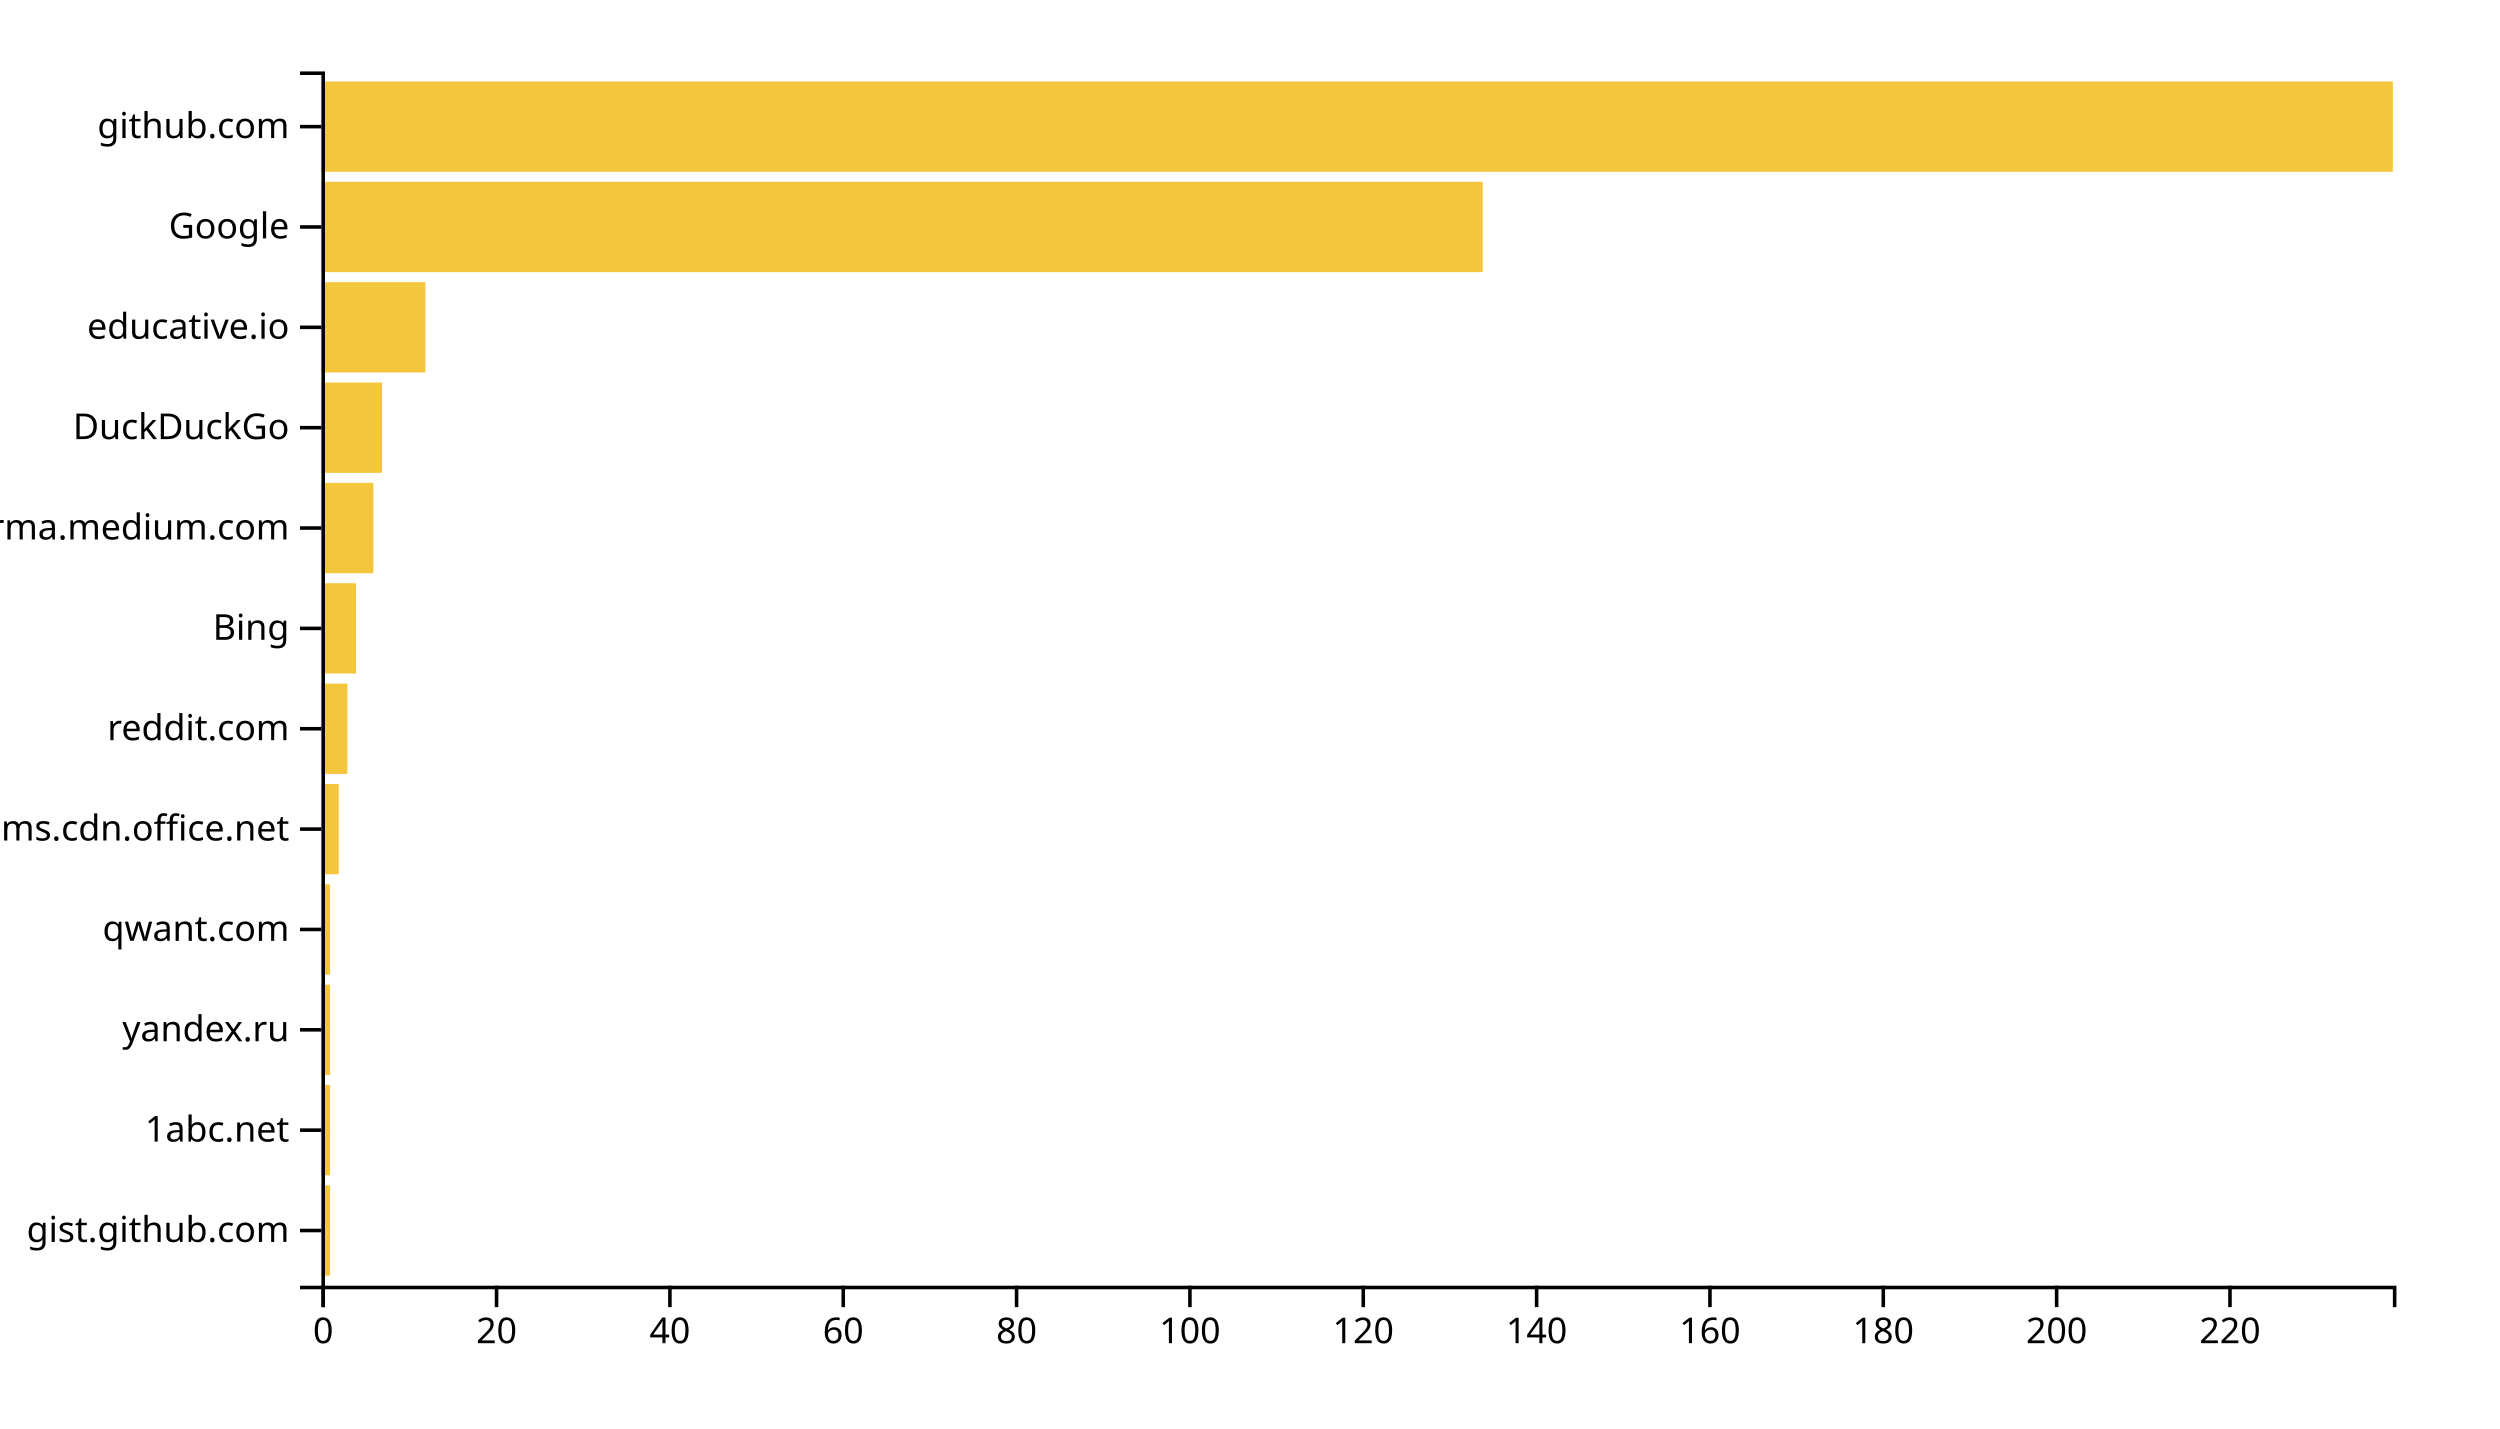
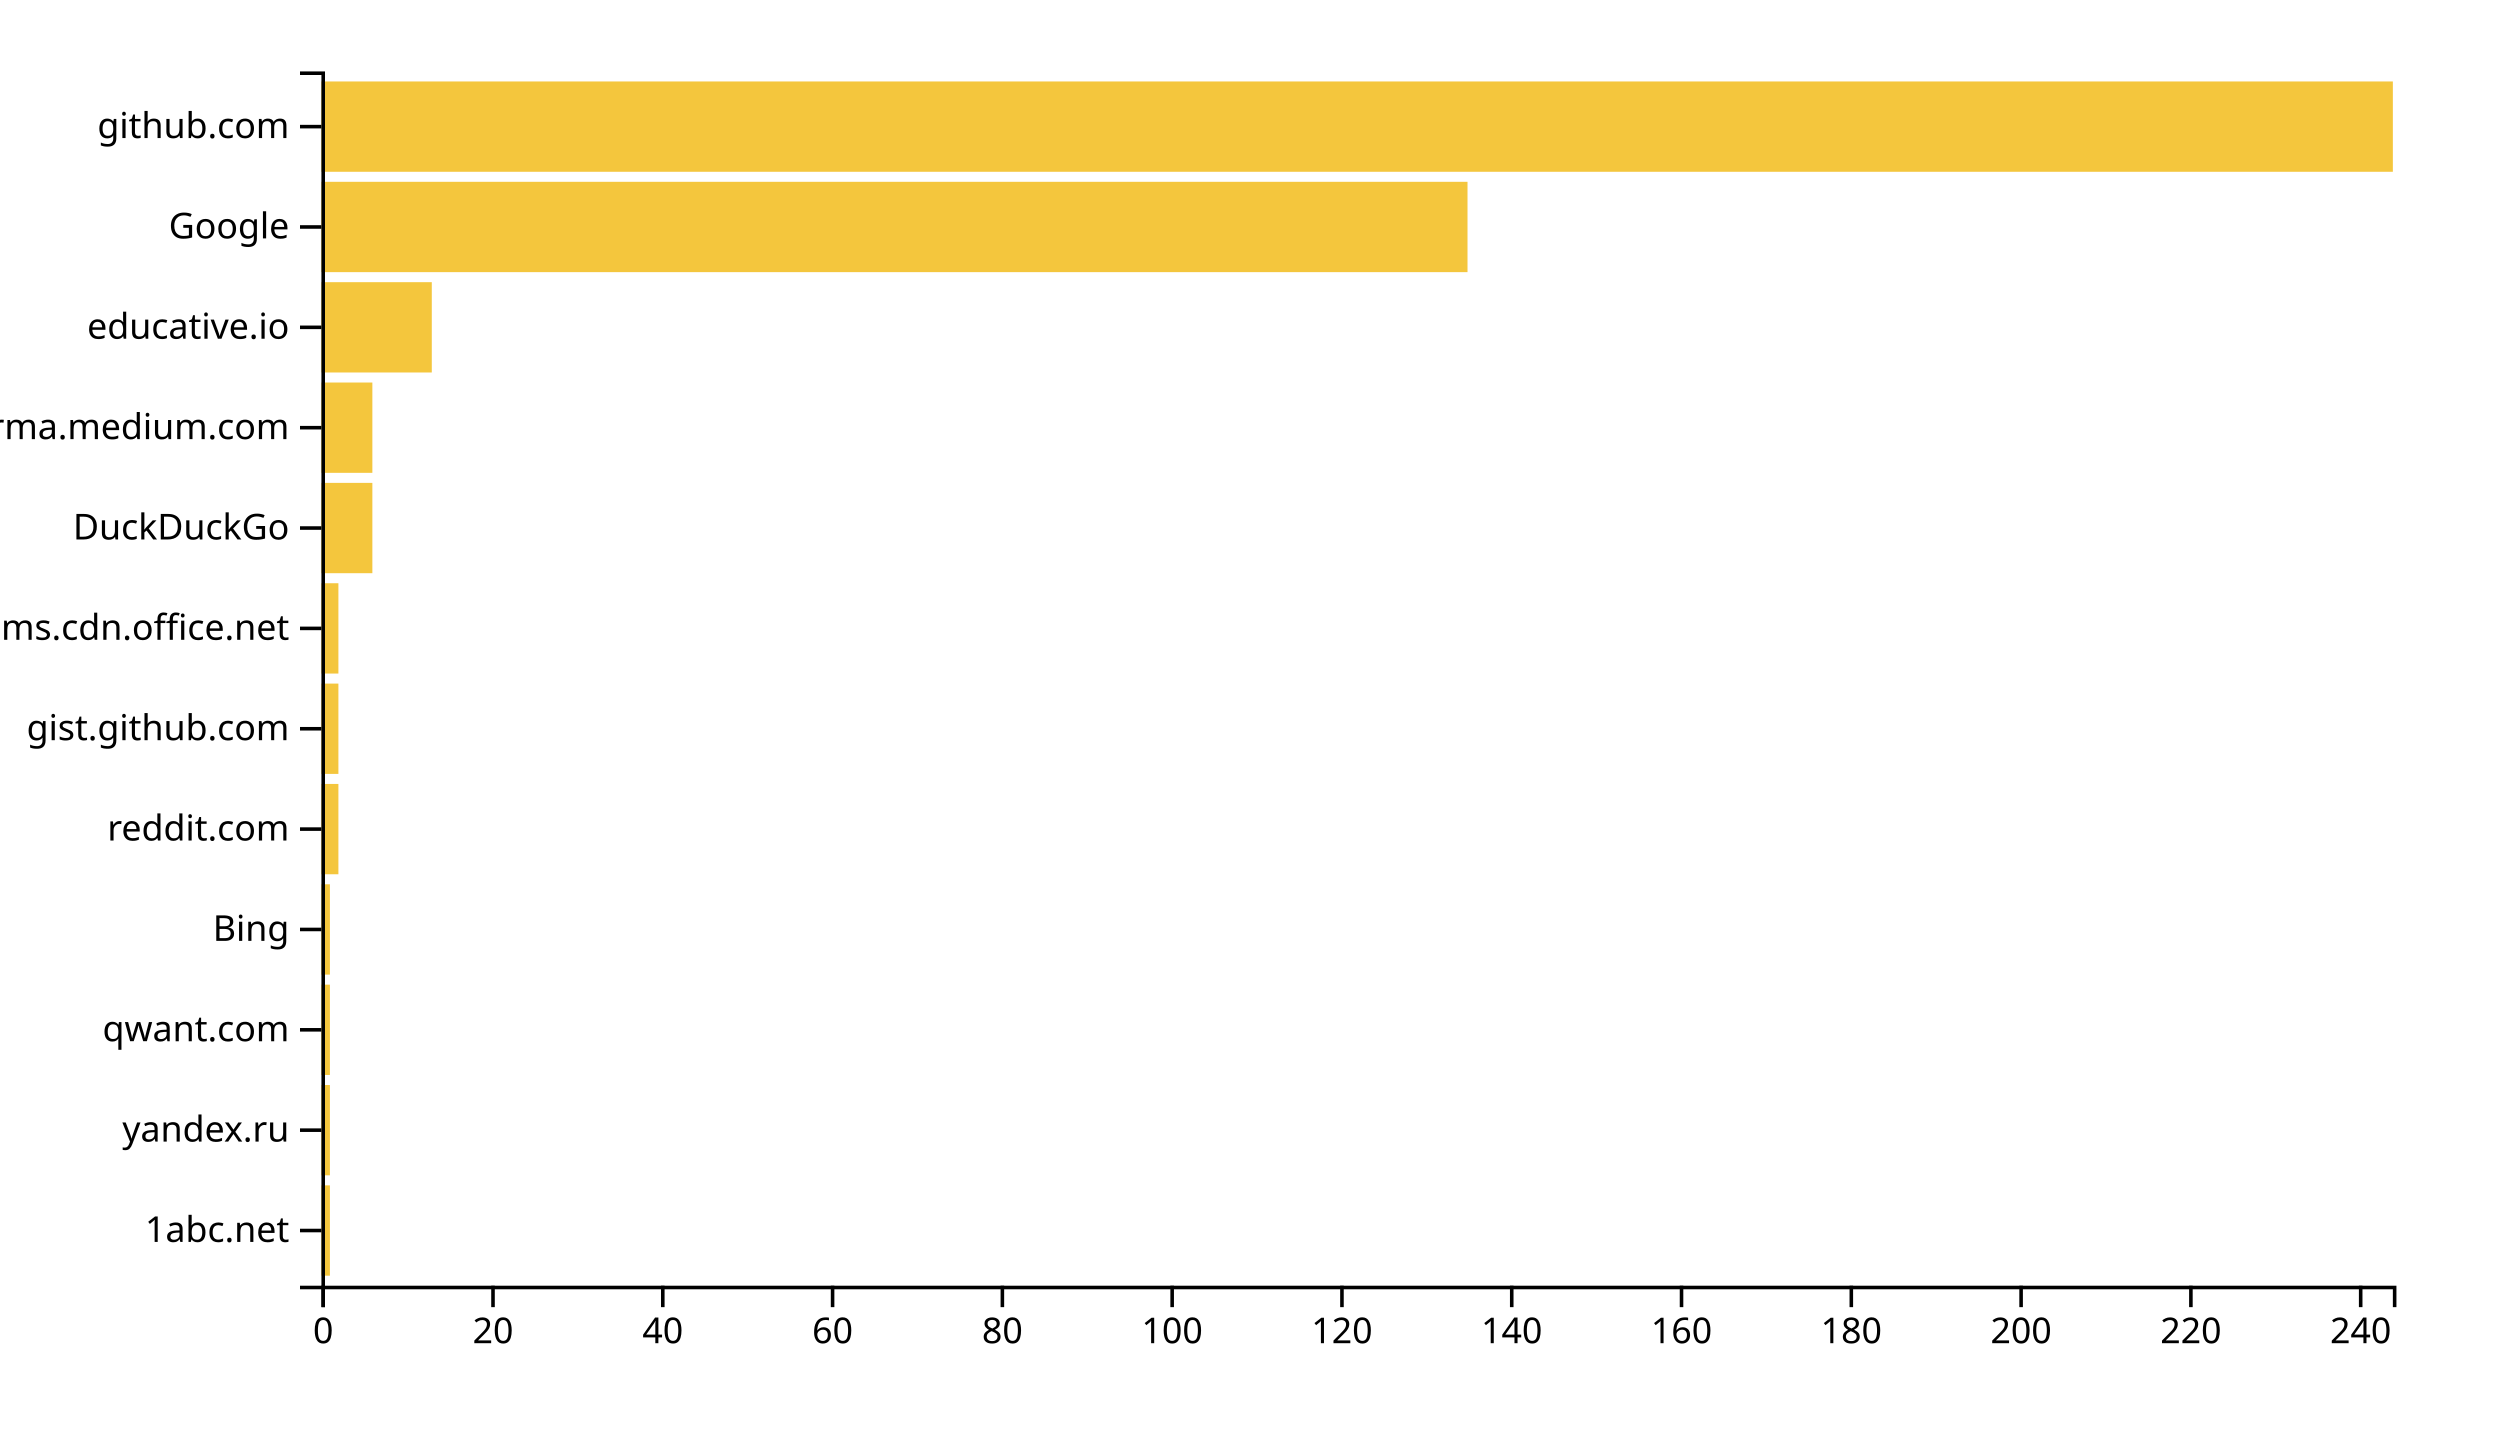
<svg xmlns="http://www.w3.org/2000/svg" width="700" height="400">
  <g transform="translate(90,20)">
-     <rect class="bar" width="2.427" y="311.901" height="25.289" style="fill: #f4c63d; text-anchor: end;" />
-     <rect class="bar" width="2.427" y="283.802" height="25.289" style="fill: #f4c63d; text-anchor: end;" />
-     <rect class="bar" width="2.427" y="255.702" height="25.289" style="fill: #f4c63d; text-anchor: end;" />
-     <rect class="bar" width="2.427" y="227.603" height="25.289" style="fill: #f4c63d; text-anchor: end;" />
-     <rect class="bar" width="4.854" y="199.504" height="25.289" style="fill: #f4c63d; text-anchor: end;" />
-     <rect class="bar" width="7.28" y="171.405" height="25.289" style="fill: #f4c63d; text-anchor: end;" />
-     <rect class="bar" width="9.707" y="143.306" height="25.289" style="fill: #f4c63d; text-anchor: end;" />
-     <rect class="bar" width="14.561" y="115.207" height="25.289" style="fill: #f4c63d; text-anchor: end;" />
-     <rect class="bar" width="16.987" y="87.107" height="25.289" style="fill: #f4c63d; text-anchor: end;" />
-     <rect class="bar" width="29.121" y="59.008" height="25.289" style="fill: #f4c63d; text-anchor: end;" />
-     <rect class="bar" width="325.188" y="30.909" height="25.289" style="fill: #f4c63d; text-anchor: end;" />
+     <rect class="bar" width="2.377" y="311.901" height="25.289" style="fill: #f4c63d; text-anchor: end;" />
+     <rect class="bar" width="2.377" y="283.802" height="25.289" style="fill: #f4c63d; text-anchor: end;" />
+     <rect class="bar" width="2.377" y="255.702" height="25.289" style="fill: #f4c63d; text-anchor: end;" />
+     <rect class="bar" width="2.377" y="227.603" height="25.289" style="fill: #f4c63d; text-anchor: end;" />
+     <rect class="bar" width="4.754" y="199.504" height="25.289" style="fill: #f4c63d; text-anchor: end;" />
+     <rect class="bar" width="4.754" y="171.405" height="25.289" style="fill: #f4c63d; text-anchor: end;" />
+     <rect class="bar" width="4.754" y="143.306" height="25.289" style="fill: #f4c63d; text-anchor: end;" />
+     <rect class="bar" width="14.262" y="115.207" height="25.289" style="fill: #f4c63d; text-anchor: end;" />
+     <rect class="bar" width="14.262" y="87.107" height="25.289" style="fill: #f4c63d; text-anchor: end;" />
+     <rect class="bar" width="30.902" y="59.008" height="25.289" style="fill: #f4c63d; text-anchor: end;" />
+     <rect class="bar" width="320.902" y="30.909" height="25.289" style="fill: #f4c63d; text-anchor: end;" />
    <rect class="bar" width="580" y="2.81" height="25.289" style="fill: #f4c63d; text-anchor: end;" />
    <g transform="translate(0,340)" fill="none" font-size="10" font-family="sans-serif" text-anchor="middle">
      <path class="domain" stroke="currentColor" d="M0.5,6V0.5H580.5V6" />
      <g class="tick" opacity="1" transform="translate(0.5,0)">
        <line stroke="currentColor" y2="6" />
        <text fill="currentColor" y="9" dy="0.71em">0</text>
      </g>
-       <g class="tick" opacity="1" transform="translate(49.03556,0)">
+       <g class="tick" opacity="1" transform="translate(48.04098,0)">
        <line stroke="currentColor" y2="6" />
        <text fill="currentColor" y="9" dy="0.71em">20</text>
      </g>
-       <g class="tick" opacity="1" transform="translate(97.57113,0)">
+       <g class="tick" opacity="1" transform="translate(95.58197,0)">
        <line stroke="currentColor" y2="6" />
        <text fill="currentColor" y="9" dy="0.71em">40</text>
      </g>
-       <g class="tick" opacity="1" transform="translate(146.1067,0)">
+       <g class="tick" opacity="1" transform="translate(143.123,0)">
        <line stroke="currentColor" y2="6" />
        <text fill="currentColor" y="9" dy="0.71em">60</text>
      </g>
-       <g class="tick" opacity="1" transform="translate(194.6423,0)">
+       <g class="tick" opacity="1" transform="translate(190.6639,0)">
        <line stroke="currentColor" y2="6" />
        <text fill="currentColor" y="9" dy="0.71em">80</text>
      </g>
-       <g class="tick" opacity="1" transform="translate(243.1778,0)">
+       <g class="tick" opacity="1" transform="translate(238.2049,0)">
        <line stroke="currentColor" y2="6" />
        <text fill="currentColor" y="9" dy="0.71em">100</text>
      </g>
-       <g class="tick" opacity="1" transform="translate(291.7134,0)">
+       <g class="tick" opacity="1" transform="translate(285.7459,0)">
        <line stroke="currentColor" y2="6" />
        <text fill="currentColor" y="9" dy="0.71em">120</text>
      </g>
-       <g class="tick" opacity="1" transform="translate(340.249,0)">
+       <g class="tick" opacity="1" transform="translate(333.2869,0)">
        <line stroke="currentColor" y2="6" />
        <text fill="currentColor" y="9" dy="0.71em">140</text>
      </g>
-       <g class="tick" opacity="1" transform="translate(388.7845,0)">
+       <g class="tick" opacity="1" transform="translate(380.8279,0)">
        <line stroke="currentColor" y2="6" />
        <text fill="currentColor" y="9" dy="0.71em">160</text>
      </g>
-       <g class="tick" opacity="1" transform="translate(437.3201,0)">
+       <g class="tick" opacity="1" transform="translate(428.3689,0)">
        <line stroke="currentColor" y2="6" />
        <text fill="currentColor" y="9" dy="0.71em">180</text>
      </g>
-       <g class="tick" opacity="1" transform="translate(485.8556,0)">
+       <g class="tick" opacity="1" transform="translate(475.9098,0)">
        <line stroke="currentColor" y2="6" />
        <text fill="currentColor" y="9" dy="0.71em">200</text>
      </g>
-       <g class="tick" opacity="1" transform="translate(534.3912,0)">
+       <g class="tick" opacity="1" transform="translate(523.4508,0)">
        <line stroke="currentColor" y2="6" />
        <text fill="currentColor" y="9" dy="0.71em">220</text>
+       </g>
+       <g class="tick" opacity="1" transform="translate(570.9918,0)">
+         <line stroke="currentColor" y2="6" />
+         <text fill="currentColor" y="9" dy="0.71em">240</text>
      </g>
    </g>
    <g fill="none" font-size="10" font-family="sans-serif" text-anchor="end">
      <path class="domain" stroke="currentColor" d="M-6,340.5H0.5V0.5H-6" />
      <g class="tick" opacity="1" transform="translate(0,324.5455)">
        <line stroke="currentColor" x2="-6" />
-         <text fill="currentColor" x="-9" dy="0.32em">gist.github.com</text>
+         <text fill="currentColor" x="-9" dy="0.32em">1abc.net</text>
      </g>
      <g class="tick" opacity="1" transform="translate(0,296.4463)">
        <line stroke="currentColor" x2="-6" />
-         <text fill="currentColor" x="-9" dy="0.32em">1abc.net</text>
+         <text fill="currentColor" x="-9" dy="0.32em">yandex.ru</text>
      </g>
      <g class="tick" opacity="1" transform="translate(0,268.3471)">
        <line stroke="currentColor" x2="-6" />
-         <text fill="currentColor" x="-9" dy="0.32em">yandex.ru</text>
+         <text fill="currentColor" x="-9" dy="0.32em">qwant.com</text>
      </g>
      <g class="tick" opacity="1" transform="translate(0,240.2479)">
        <line stroke="currentColor" x2="-6" />
-         <text fill="currentColor" x="-9" dy="0.32em">qwant.com</text>
+         <text fill="currentColor" x="-9" dy="0.32em">Bing</text>
      </g>
      <g class="tick" opacity="1" transform="translate(0,212.1488)">
        <line stroke="currentColor" x2="-6" />
-         <text fill="currentColor" x="-9" dy="0.32em">statics.teams.cdn.office.net</text>
+         <text fill="currentColor" x="-9" dy="0.32em">reddit.com</text>
      </g>
      <g class="tick" opacity="1" transform="translate(0,184.0496)">
        <line stroke="currentColor" x2="-6" />
-         <text fill="currentColor" x="-9" dy="0.32em">reddit.com</text>
+         <text fill="currentColor" x="-9" dy="0.32em">gist.github.com</text>
      </g>
      <g class="tick" opacity="1" transform="translate(0,155.9504)">
        <line stroke="currentColor" x2="-6" />
-         <text fill="currentColor" x="-9" dy="0.32em">Bing</text>
+         <text fill="currentColor" x="-9" dy="0.32em">statics.teams.cdn.office.net</text>
      </g>
      <g class="tick" opacity="1" transform="translate(0,127.8512)">
        <line stroke="currentColor" x2="-6" />
-         <text fill="currentColor" x="-9" dy="0.32em">xgirma.medium.com</text>
+         <text fill="currentColor" x="-9" dy="0.32em">DuckDuckGo</text>
      </g>
      <g class="tick" opacity="1" transform="translate(0,99.75207)">
        <line stroke="currentColor" x2="-6" />
-         <text fill="currentColor" x="-9" dy="0.32em">DuckDuckGo</text>
+         <text fill="currentColor" x="-9" dy="0.32em">xgirma.medium.com</text>
      </g>
      <g class="tick" opacity="1" transform="translate(0,71.65289)">
        <line stroke="currentColor" x2="-6" />
        <text fill="currentColor" x="-9" dy="0.32em">educative.io</text>
      </g>
      <g class="tick" opacity="1" transform="translate(0,43.55372)">
        <line stroke="currentColor" x2="-6" />
        <text fill="currentColor" x="-9" dy="0.32em">Google</text>
      </g>
      <g class="tick" opacity="1" transform="translate(0,15.45455)">
        <line stroke="currentColor" x2="-6" />
        <text fill="currentColor" x="-9" dy="0.32em">github.com</text>
      </g>
    </g>
  </g>
</svg>
